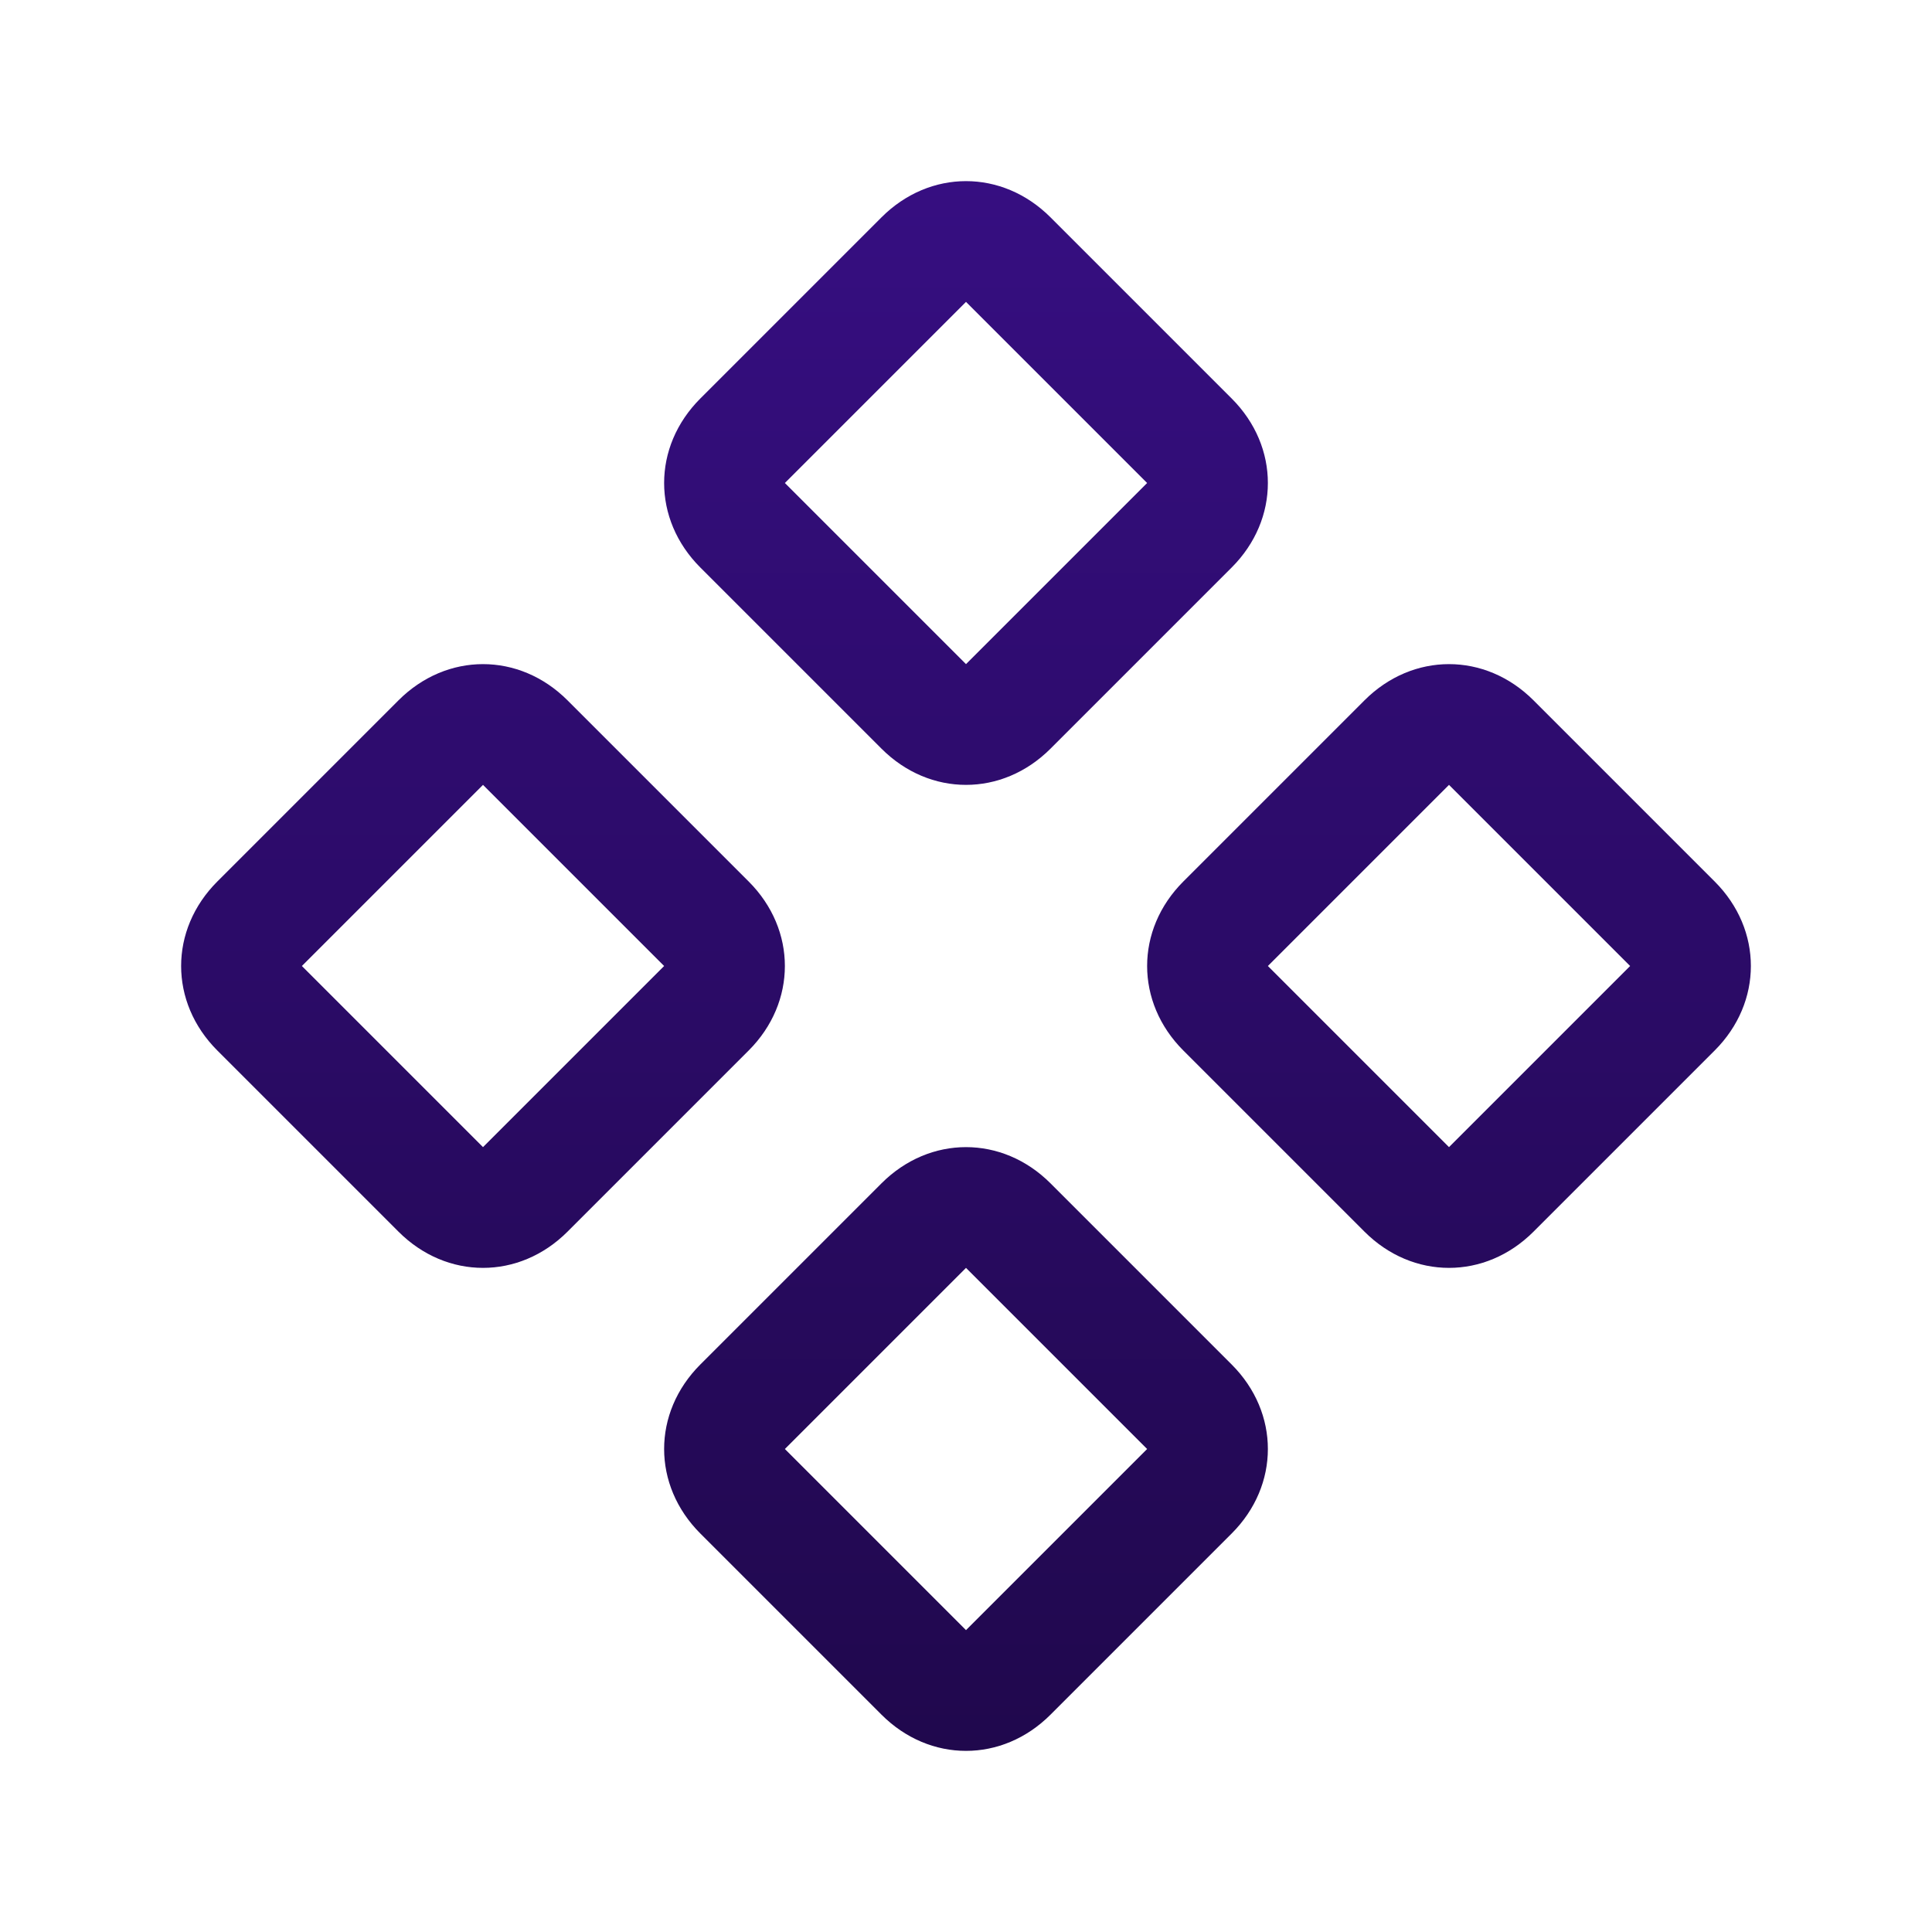
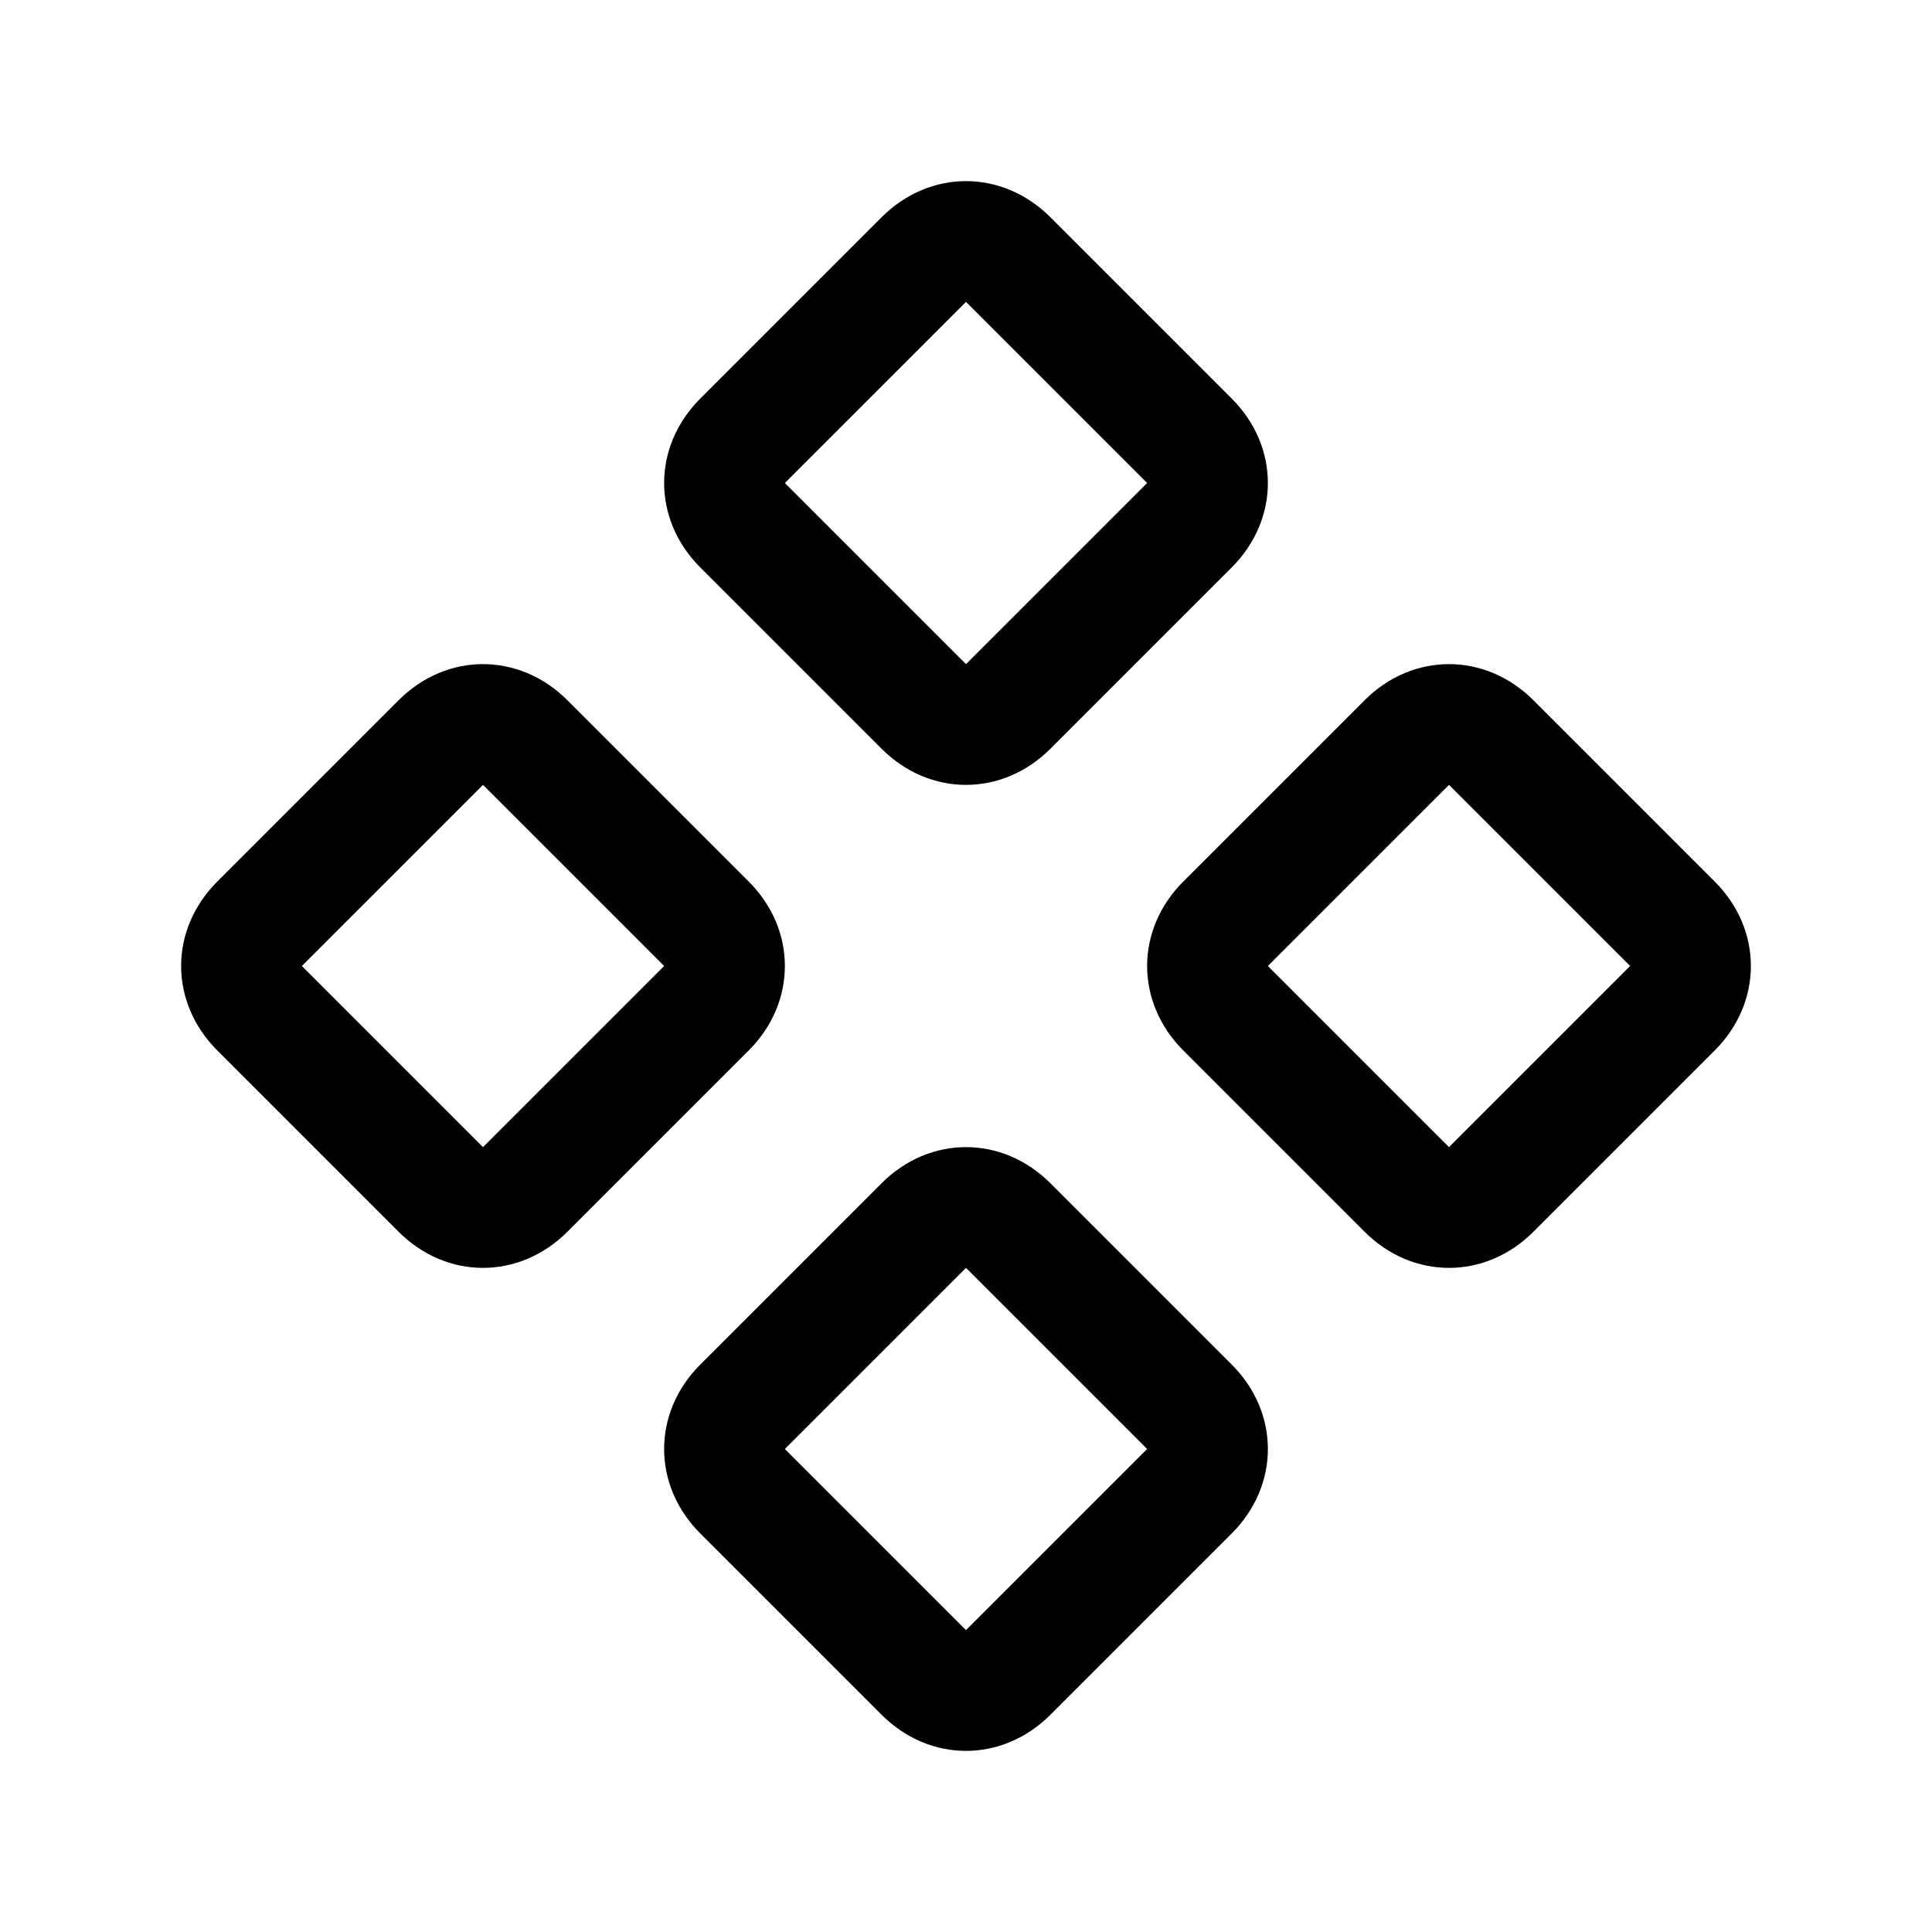
<svg xmlns="http://www.w3.org/2000/svg" width="28" height="28" viewBox="0 0 28 28" fill="none">
  <g id="Software-resource--cluster">
    <g id="Vector">
      <path d="M21 18.375C20.562 18.375 20.125 18.2 19.775 17.85L17.15 15.225C16.8 14.875 16.625 14.438 16.625 14C16.625 13.562 16.8 13.125 17.15 12.775L19.775 10.15C20.125 9.8 20.562 9.625 21 9.625C21.438 9.625 21.875 9.8 22.225 10.15L24.85 12.775C25.2 13.125 25.375 13.562 25.375 14C25.375 14.438 25.2 14.875 24.85 15.225L22.225 17.85C21.875 18.2 21.438 18.375 21 18.375ZM21 11.375L18.375 14L21 16.625L23.625 14L21 11.375Z" fill="url(#paint0_linear_8247_49373)" />
      <path d="M14 11.375C13.562 11.375 13.125 11.2 12.775 10.85L10.15 8.225C9.8 7.875 9.625 7.438 9.625 7C9.625 6.562 9.8 6.125 10.15 5.775L12.775 3.15C13.125 2.8 13.562 2.625 14 2.625C14.438 2.625 14.875 2.8 15.225 3.15L17.85 5.775C18.2 6.125 18.375 6.562 18.375 7C18.375 7.438 18.2 7.875 17.85 8.225L15.225 10.85C14.875 11.2 14.438 11.375 14 11.375ZM14 4.375L11.375 7L14 9.625L16.625 7L14 4.375Z" fill="url(#paint1_linear_8247_49373)" />
      <path d="M14 25.375C13.562 25.375 13.125 25.2 12.775 24.85L10.15 22.225C9.8 21.875 9.625 21.438 9.625 21C9.625 20.562 9.8 20.125 10.15 19.775L12.775 17.15C13.125 16.8 13.562 16.625 14 16.625C14.438 16.625 14.875 16.8 15.225 17.15L17.85 19.775C18.2 20.125 18.375 20.562 18.375 21C18.375 21.438 18.2 21.875 17.85 22.225L15.225 24.85C14.875 25.2 14.438 25.375 14 25.375ZM14 18.375L11.375 21L14 23.625L16.625 21L14 18.375Z" fill="url(#paint2_linear_8247_49373)" />
      <path d="M7 18.375C6.562 18.375 6.125 18.2 5.775 17.85L3.15 15.225C2.8 14.875 2.625 14.438 2.625 14C2.625 13.562 2.8 13.125 3.15 12.775L5.775 10.15C6.125 9.8 6.562 9.625 7 9.625C7.438 9.625 7.875 9.8 8.225 10.15L10.85 12.775C11.2 13.125 11.375 13.562 11.375 14C11.375 14.438 11.2 14.875 10.85 15.225L8.225 17.85C7.875 18.2 7.438 18.375 7 18.375ZM7 11.375L4.375 14L7 16.625L9.625 14L7 11.375Z" fill="url(#paint3_linear_8247_49373)" />
    </g>
  </g>
  <defs>
    <linearGradient id="paint0_linear_8247_49373" x1="14" y1="2.625" x2="14" y2="25.375" gradientUnits="userSpaceOnUse">
-       <stop stop-color="#360E81" />
-       <stop offset="1" stop-color="#20084D" />
+       <stop stopColor="#360E81" />
+       <stop offset="1" stopColor="#20084D" />
    </linearGradient>
    <linearGradient id="paint1_linear_8247_49373" x1="14" y1="2.625" x2="14" y2="25.375" gradientUnits="userSpaceOnUse">
-       <stop stop-color="#360E81" />
-       <stop offset="1" stop-color="#20084D" />
+       <stop stopColor="#360E81" />
+       <stop offset="1" stopColor="#20084D" />
    </linearGradient>
    <linearGradient id="paint2_linear_8247_49373" x1="14" y1="2.625" x2="14" y2="25.375" gradientUnits="userSpaceOnUse">
-       <stop stop-color="#360E81" />
-       <stop offset="1" stop-color="#20084D" />
+       <stop stopColor="#360E81" />
+       <stop offset="1" stopColor="#20084D" />
    </linearGradient>
    <linearGradient id="paint3_linear_8247_49373" x1="14" y1="2.625" x2="14" y2="25.375" gradientUnits="userSpaceOnUse">
-       <stop stop-color="#360E81" />
-       <stop offset="1" stop-color="#20084D" />
+       <stop stopColor="#360E81" />
+       <stop offset="1" stopColor="#20084D" />
    </linearGradient>
  </defs>
</svg>
